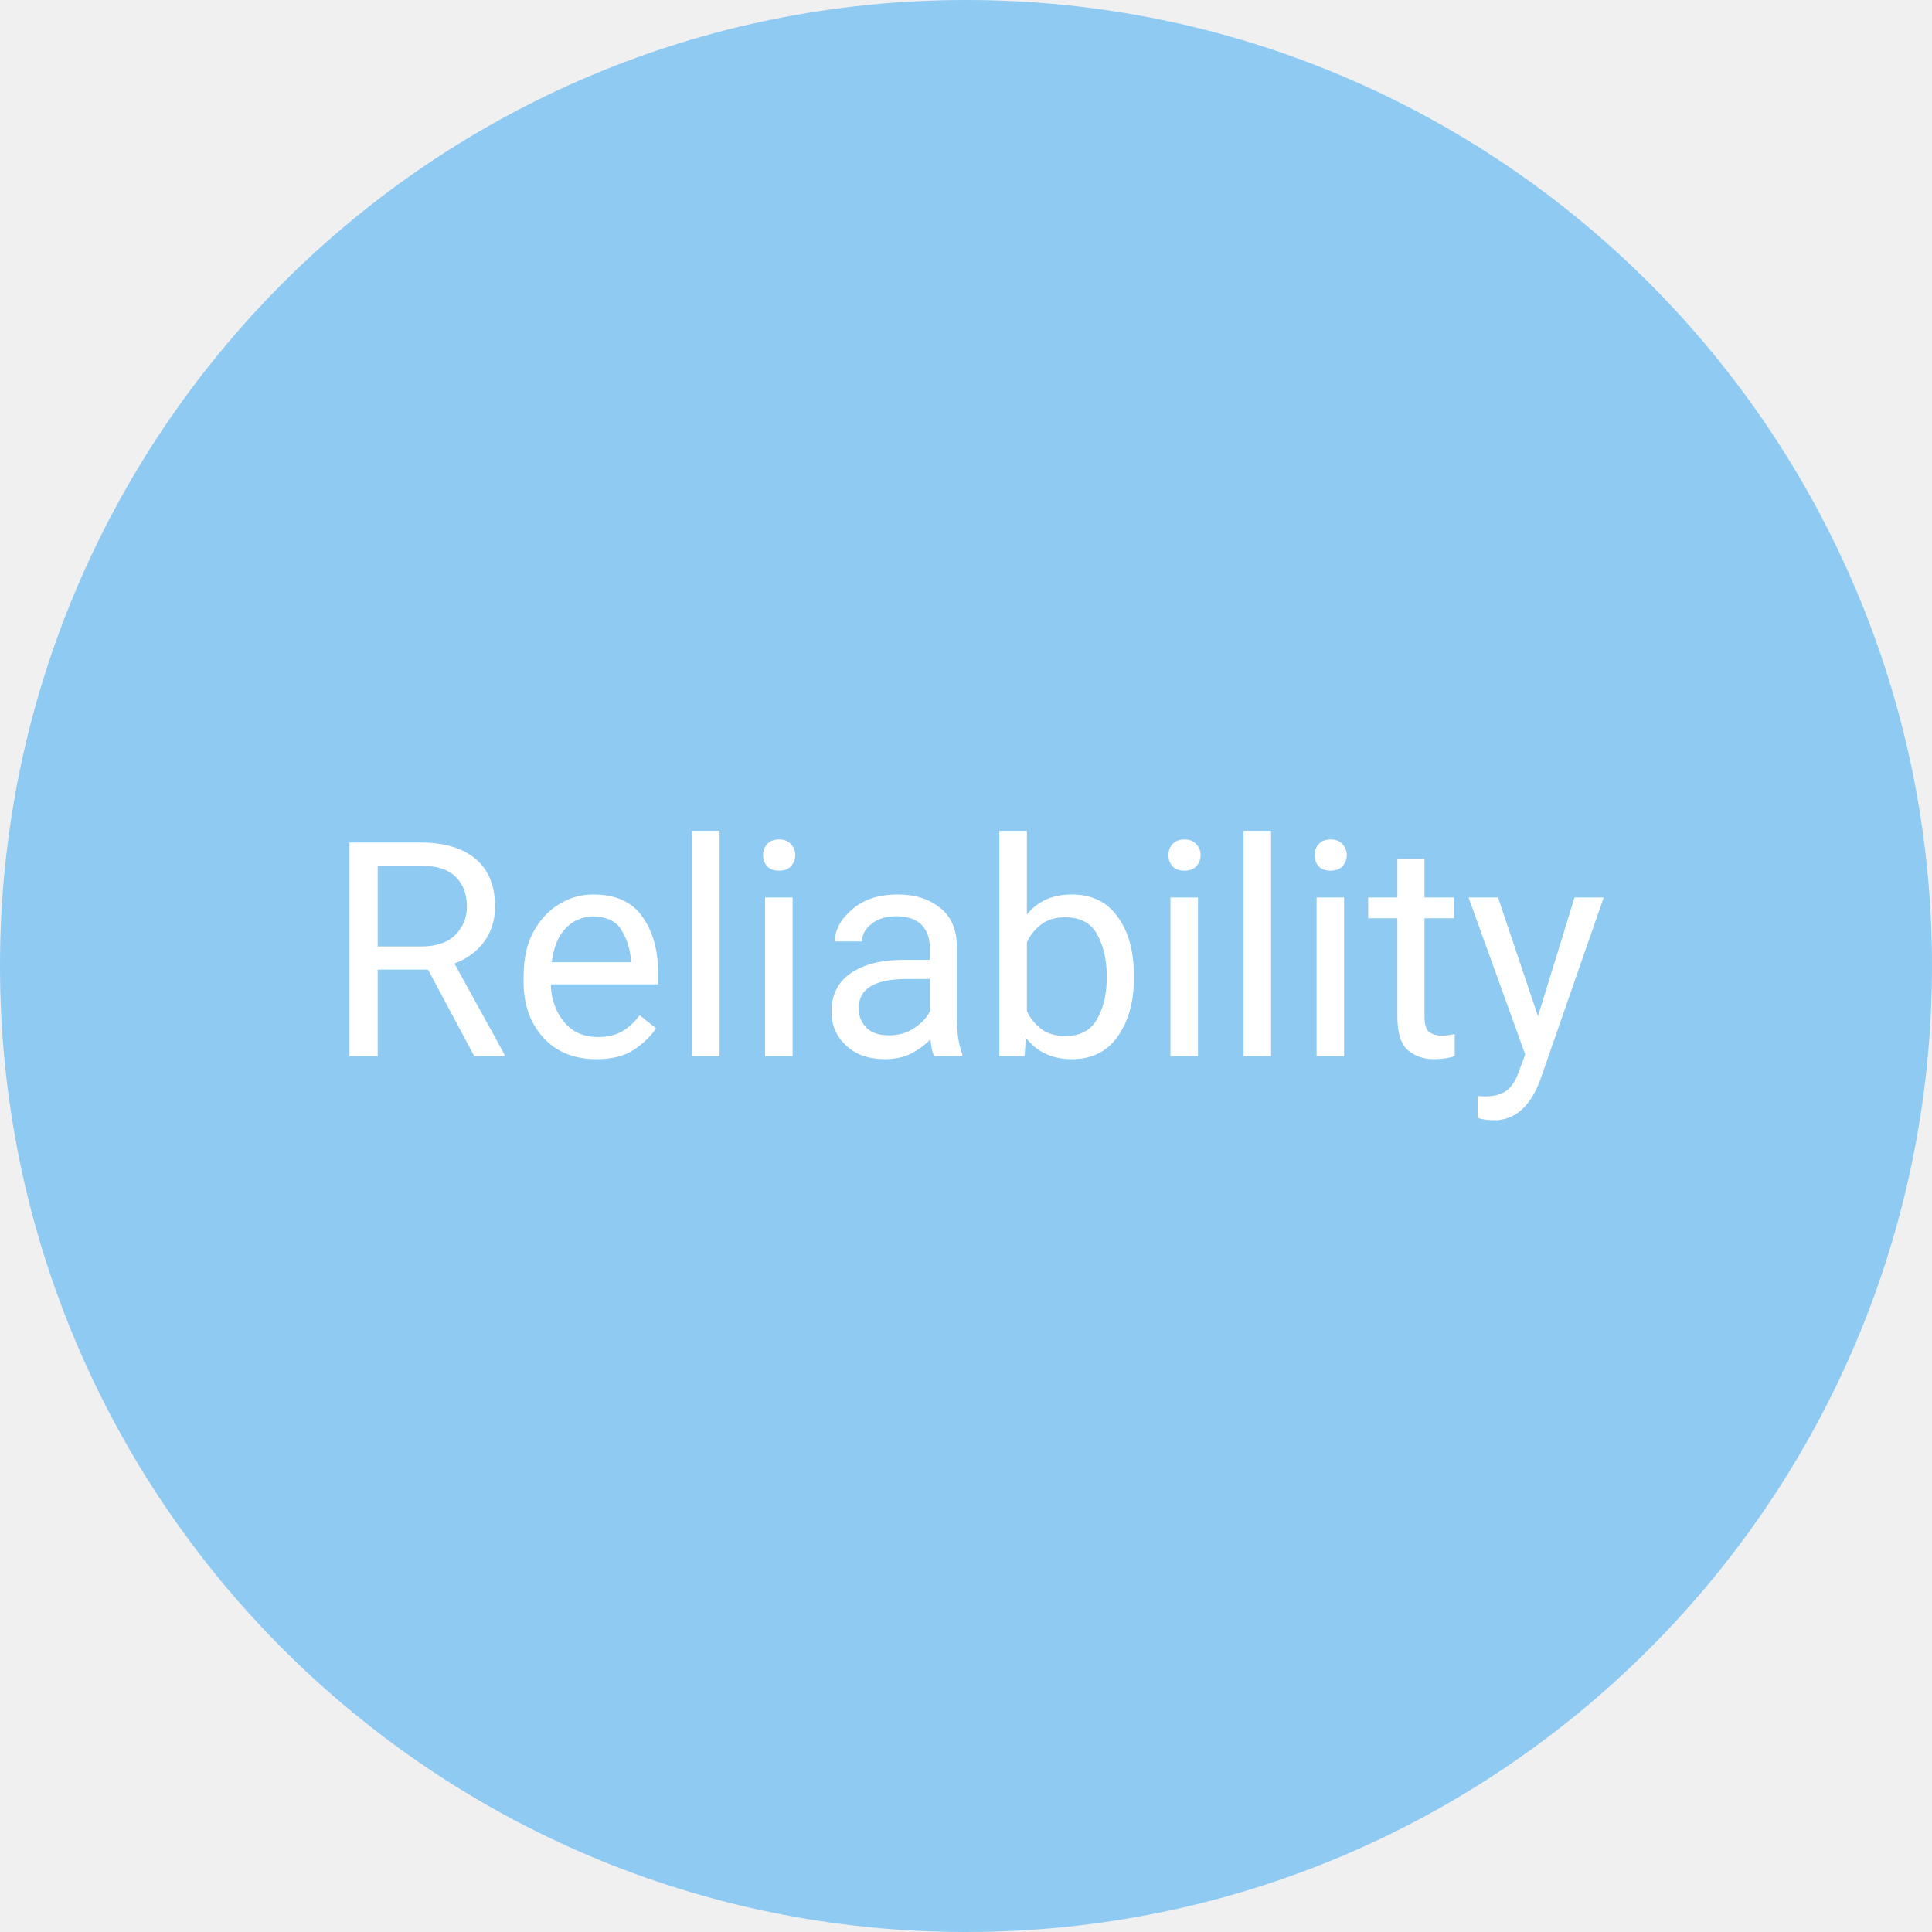
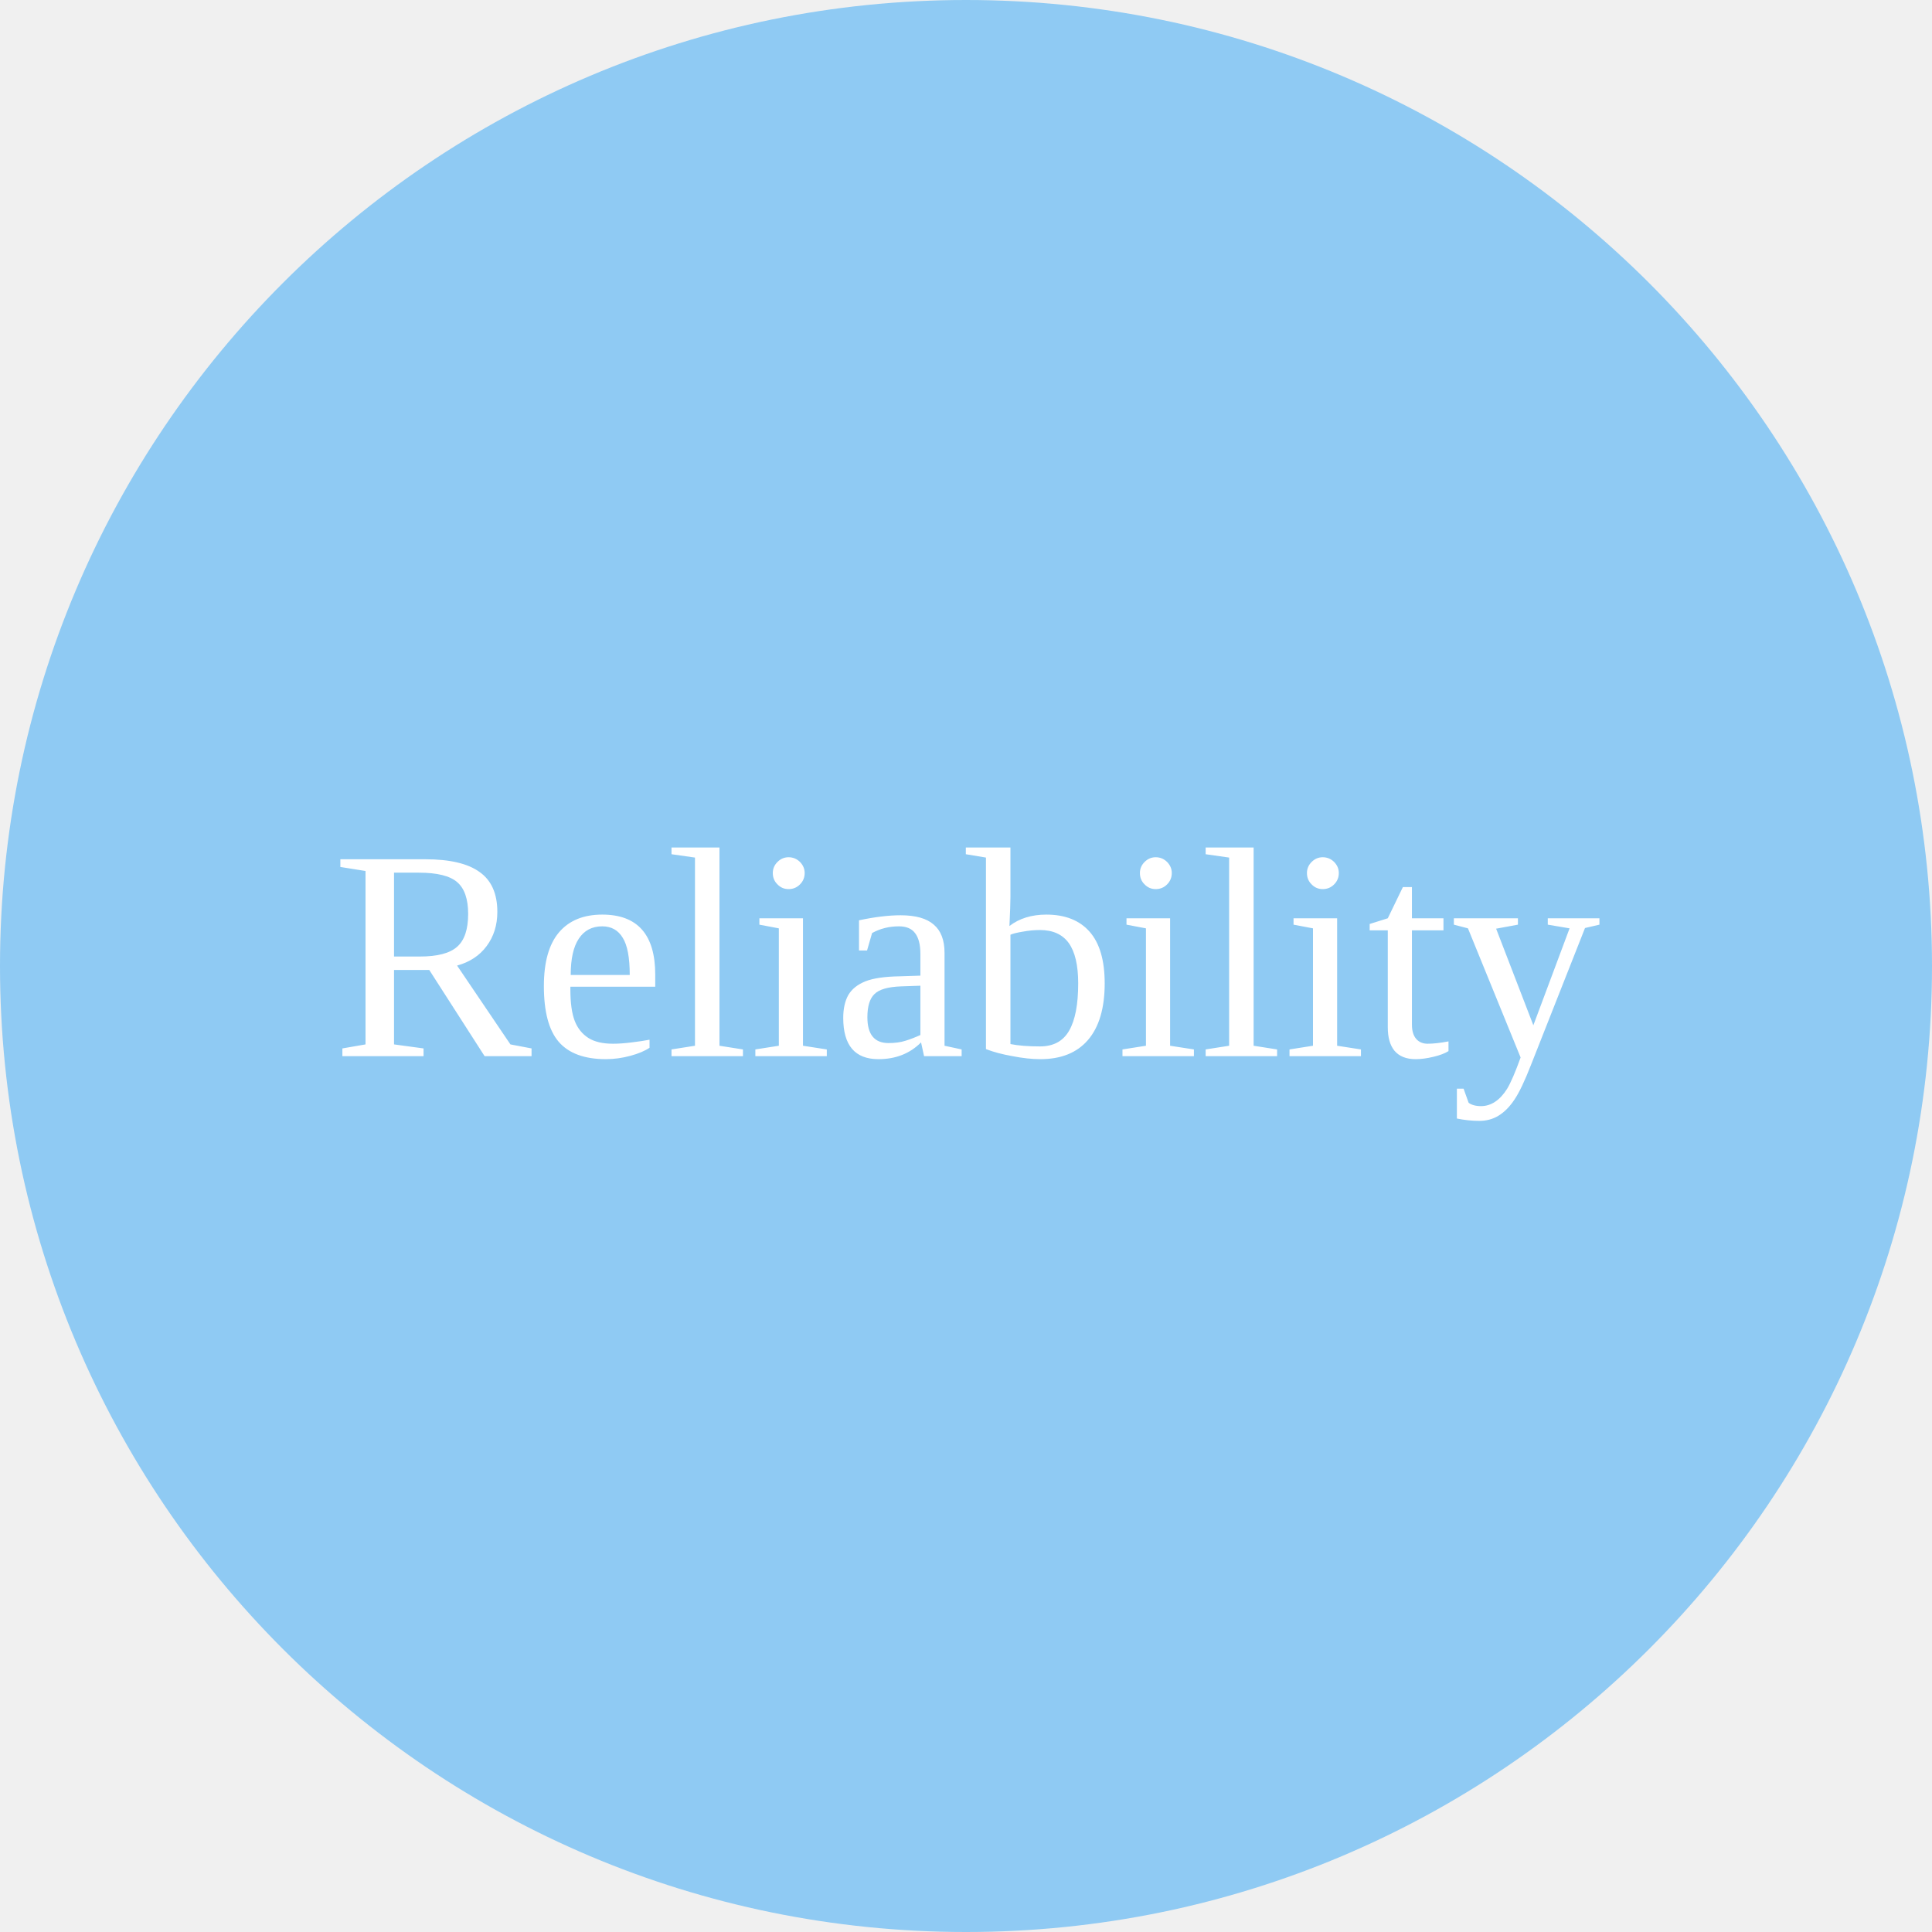
<svg xmlns="http://www.w3.org/2000/svg" width="90px" height="90px" viewBox="0 0 90 90" version="1.1">
  <defs />
  <g id="Page-1" stroke="none" stroke-width="1" fill="none" fill-rule="evenodd">
    <g id="Preferences" transform="translate(-21, -561)" fill="#8FCAF3">
      <circle id="circle_svg" cx="66" cy="606" r="45" />
    </g>
  </g>
-   <text x="50%" y="50%" text-anchor="middle" dy="0.3em" font-size="14" font-family="Roboto" fill="#FFFFFF">Reliability</text>
+   <text x="50%" y="50%" text-anchor="middle" dy="0.3em" font-size="14" font-family="Roboto-Regular.54a91b06.ttf" fill="#FFFFFF">Reliability</text>
</svg>
